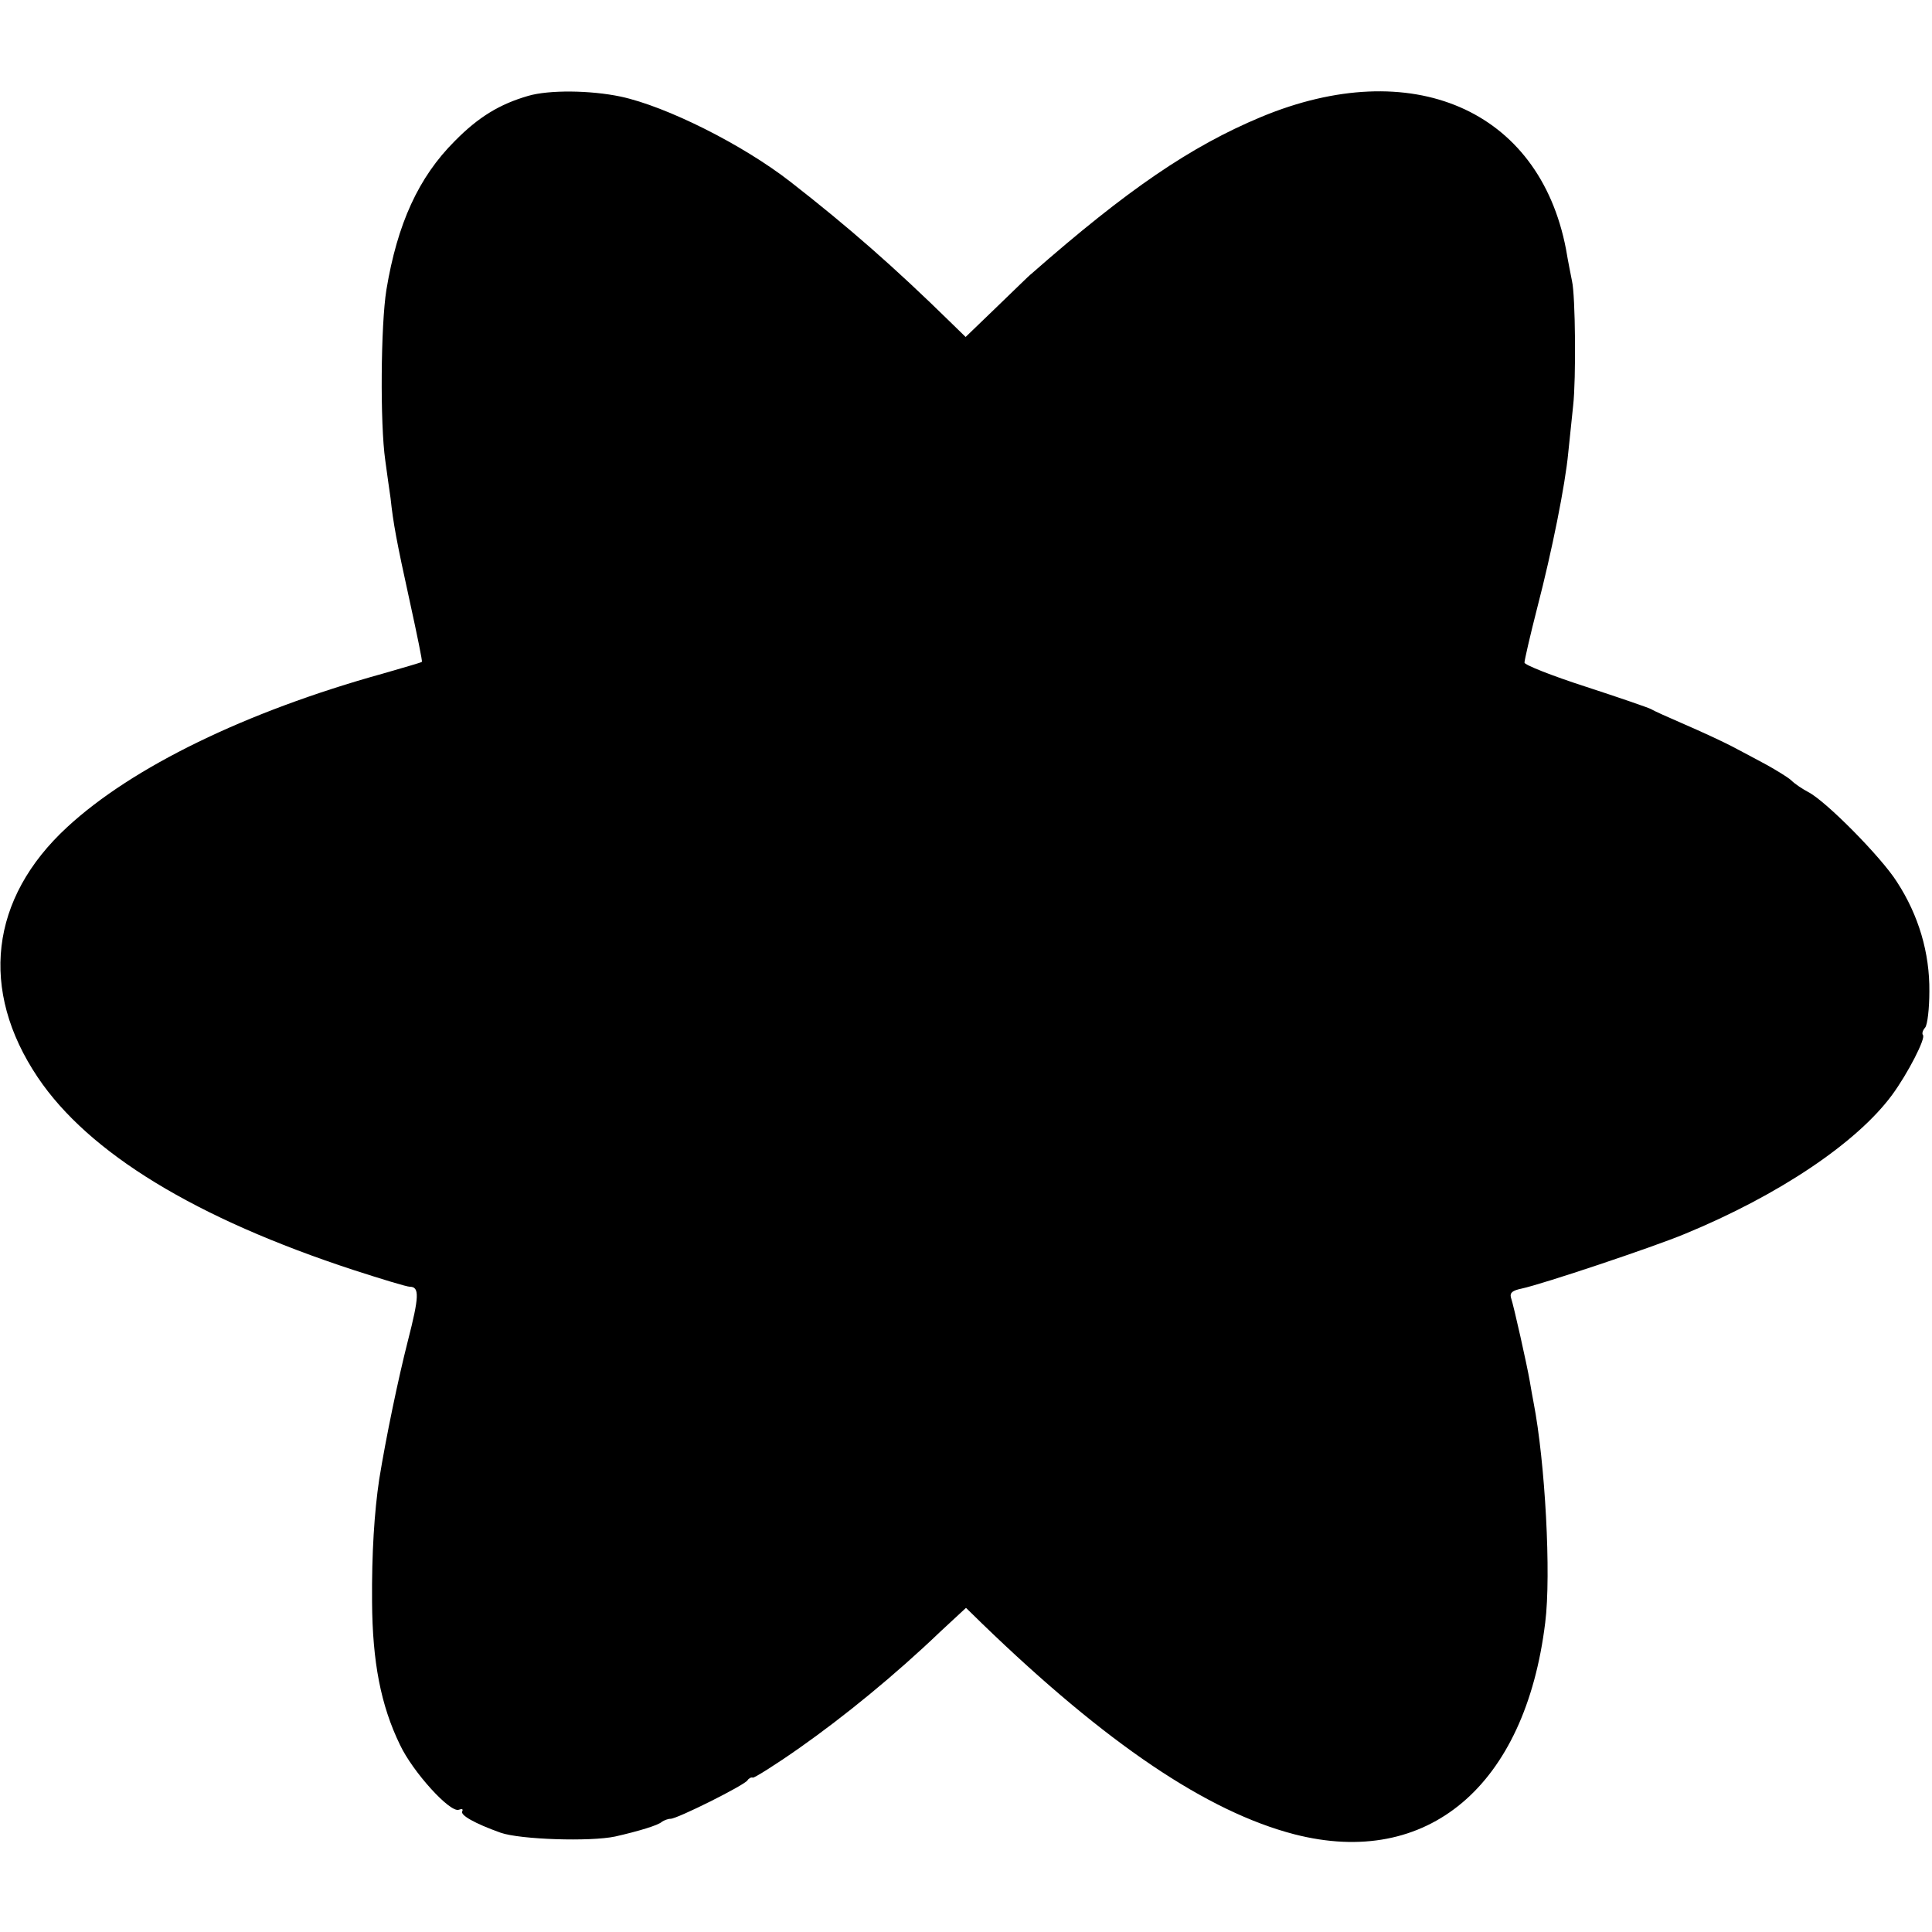
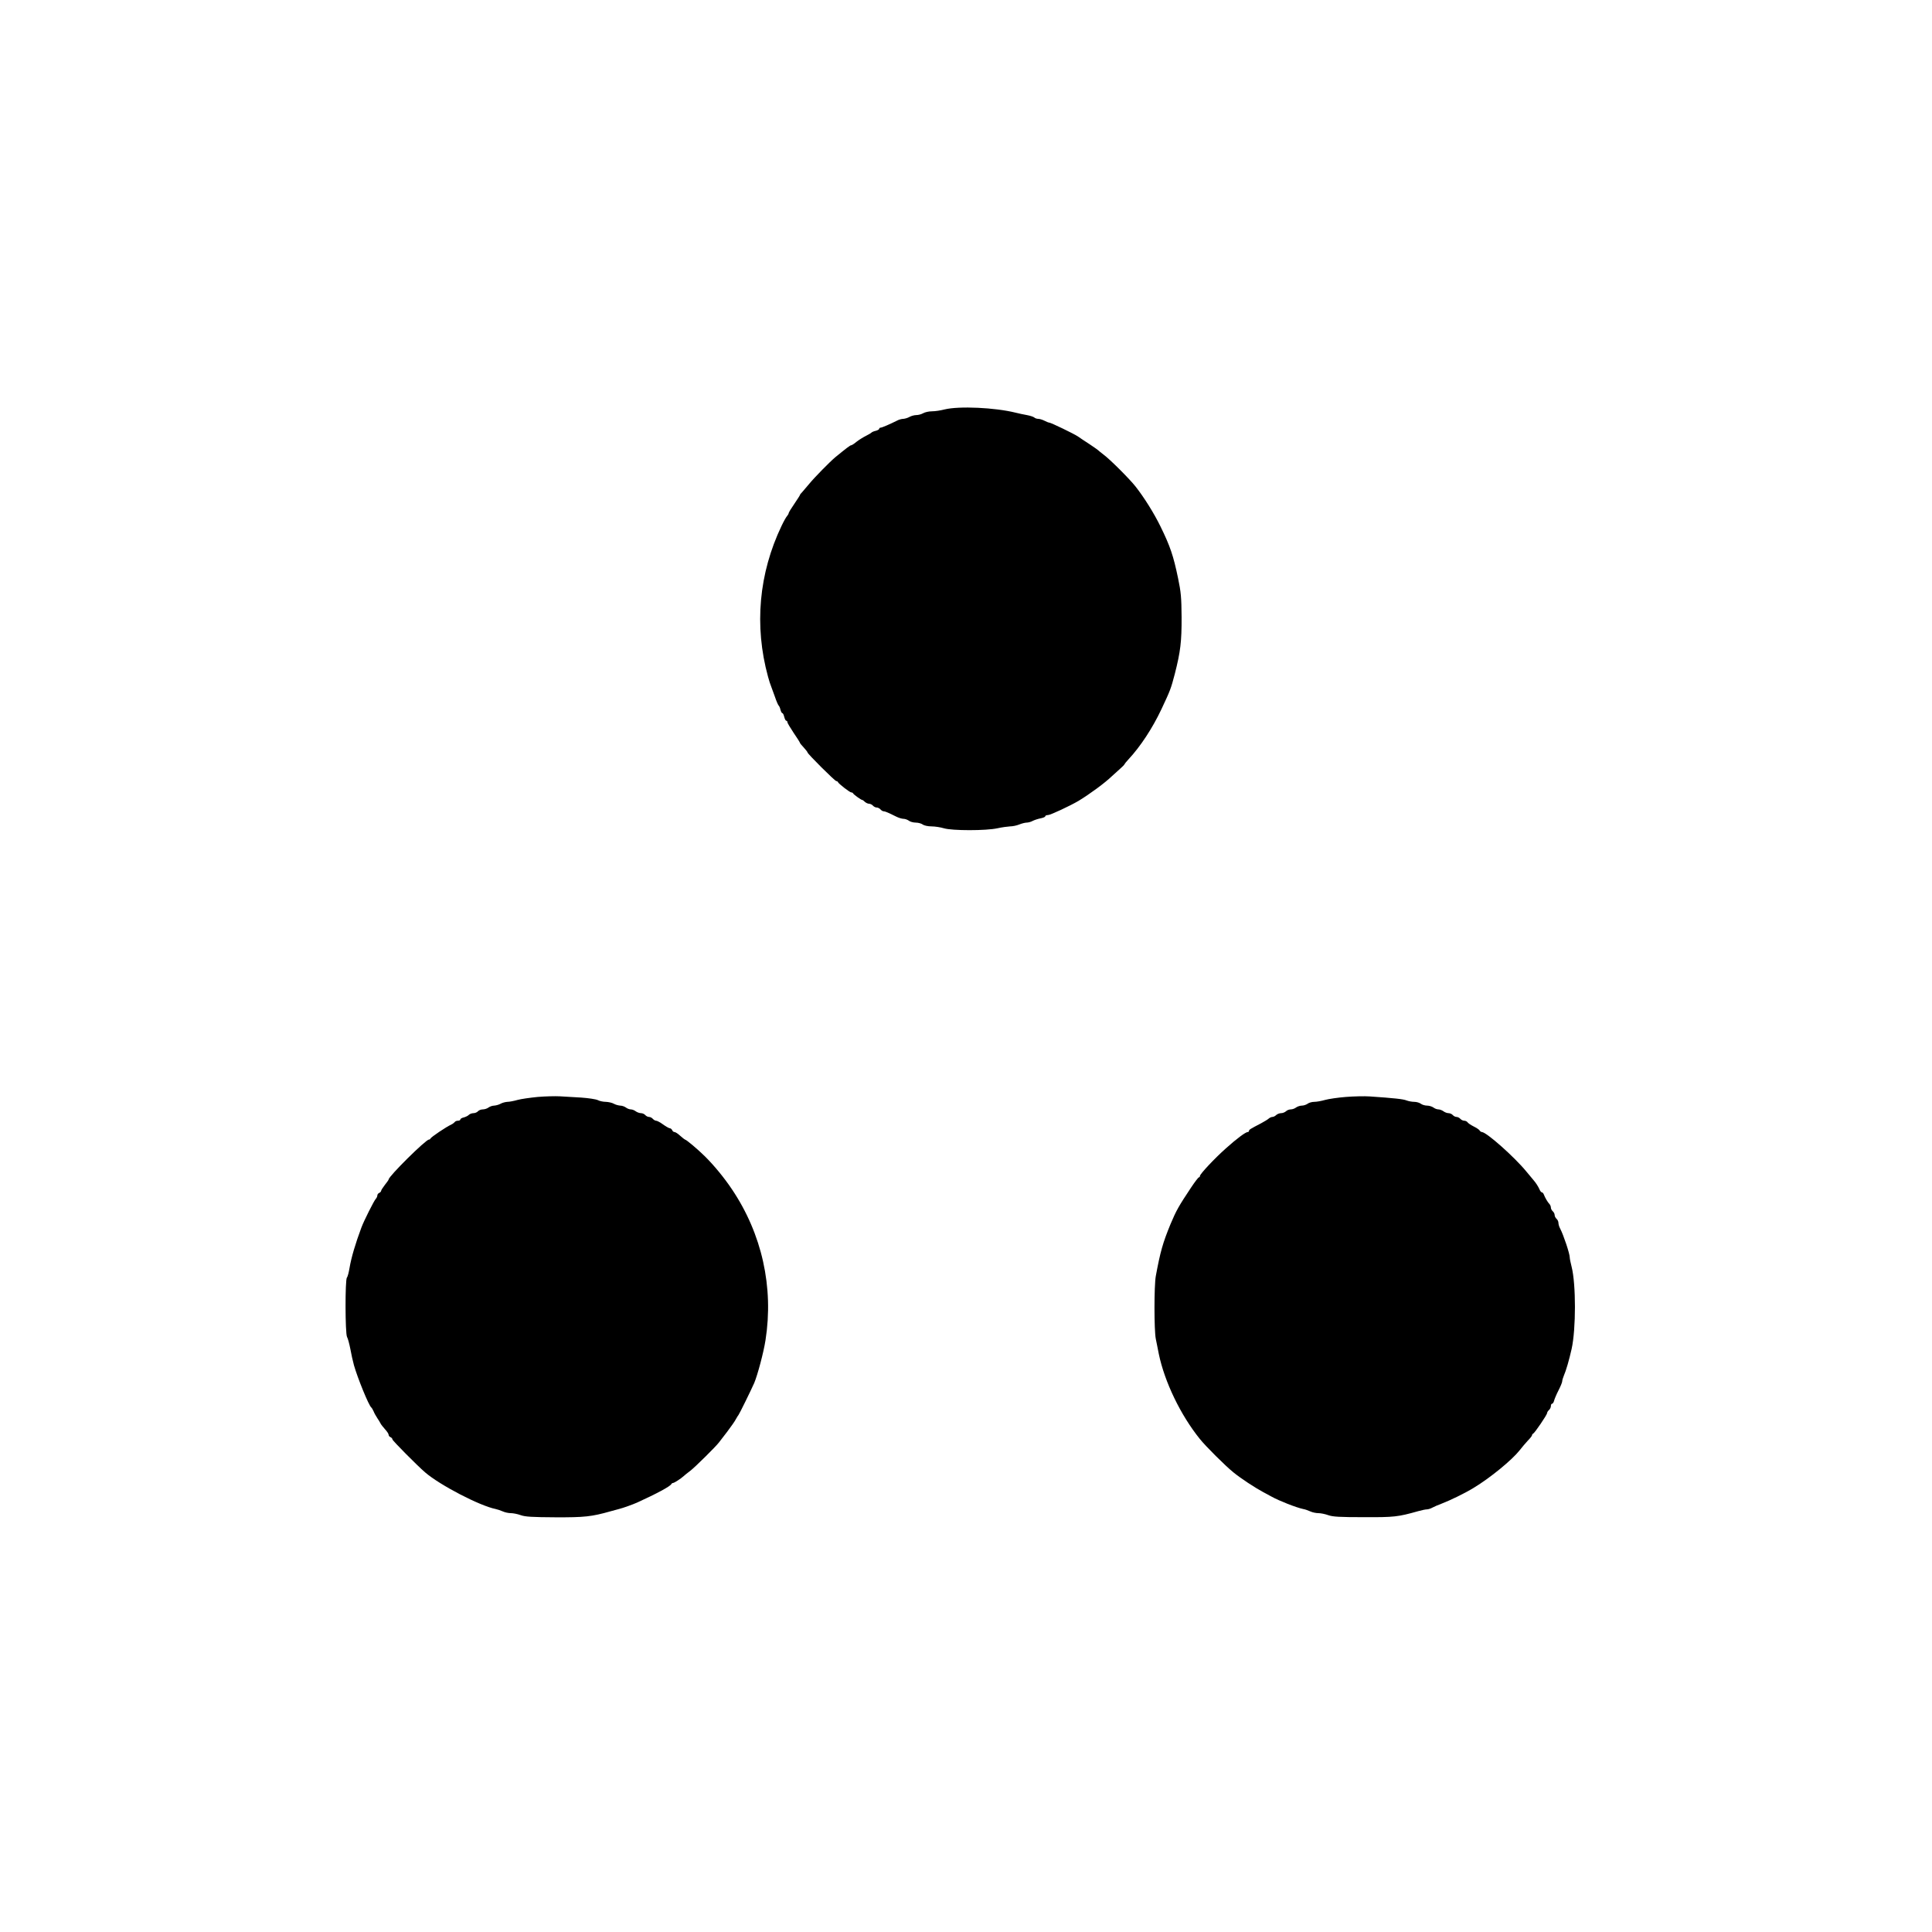
- <svg xmlns="http://www.w3.org/2000/svg" version="1.0" width="16pt" height="16pt" viewBox="0 0 16 16" preserveAspectRatio="xMidYMid meet">
-   <g transform="translate(0,16) scale(0.003125,-0.003125)" fill="#000000" stroke="none">
-     <path d="M1400 4866 c-76 -22 -132 -56 -195 -120 -96 -96 -152 -219 -181 -394 -15 -93 -17 -355 -3 -452 5 -36 11 -81 14 -100 7 -66 16 -115 51 -274 19 -87 34 -159 32 -160 -2 -2 -48 -15 -103 -31 -364 -101 -665 -248 -837 -407 -205 -189 -233 -432 -78 -663 135 -201 419 -374 838 -511 74 -24 140 -44 148 -44 26 0 25 -26 -5 -143 -26 -102 -58 -256 -76 -367 -13 -87 -20 -196 -19 -325 1 -159 23 -274 74 -379 34 -72 133 -181 156 -172 8 3 12 2 9 -4 -6 -10 32 -32 102 -57 52 -18 237 -24 303 -10 62 14 115 30 124 39 6 4 16 8 23 8 18 0 196 89 204 102 3 5 10 9 14 7 4 -1 60 34 124 79 118 83 253 193 373 308 l68 63 43 -42 c329 -318 596 -498 827 -558 353 -91 612 127 665 561 16 127 0 425 -31 584 -2 11 -7 37 -10 56 -7 41 -42 198 -50 222 -3 12 4 18 28 23 56 12 349 110 433 145 250 103 456 242 549 368 42 57 90 151 82 159 -3 4 -1 12 6 20 6 8 11 50 11 96 1 101 -28 201 -86 290 -41 65 -188 214 -235 238 -15 8 -35 21 -45 31 -10 9 -40 27 -65 41 -26 14 -67 36 -92 49 -25 13 -81 39 -125 58 -44 19 -84 37 -90 41 -5 3 -83 30 -172 59 -90 29 -163 58 -163 64 0 6 15 72 34 146 39 150 74 325 82 410 3 30 9 87 13 125 8 70 6 292 -3 330 -2 11 -10 49 -16 85 -71 370 -409 516 -808 350 -187 -78 -355 -193 -608 -415 -7 -5 -48 -46 -93 -89 l-82 -79 -40 39 c-149 146 -270 252 -424 372 -127 99 -329 200 -450 226 -81 17 -190 18 -245 2z" />
+ <svg xmlns="http://www.w3.org/2000/svg" version="1.0" width="1536pt" height="1536pt" viewBox="0 0 1536 1536" preserveAspectRatio="xMidYMid meet">
+   <g transform="translate(0,1536) scale(0.1,-0.1)" fill="#000000" stroke="none">
+     <path d="M7510 12105 c-30 -8 -75 -15 -100 -15 -25 0 -56 -7 -70 -15 -14 -8 -38 -15 -55 -15 -16 0 -41 -7 -55 -15 -14 -8 -36 -14 -48 -15 -13 0 -36 -6 -50 -14 -56 -28 -120 -56 -131 -56 -6 0 -11 -4 -11 -9 0 -5 -12 -12 -27 -16 -15 -3 -30 -10 -33 -13 -3 -4 -23 -16 -45 -27 -22 -11 -56 -32 -75 -47 -19 -16 -38 -28 -43 -28 -8 0 -39 -24 -126 -95 -42 -35 -164 -159 -206 -210 -22 -26 -48 -57 -57 -67 -10 -10 -18 -20 -18 -23 0 -3 -20 -34 -45 -71 -25 -36 -45 -69 -45 -74 0 -5 -6 -15 -12 -22 -7 -7 -27 -42 -44 -78 -181 -378 -219 -795 -108 -1200 8 -30 19 -64 24 -75 4 -11 18 -49 31 -85 12 -36 26 -67 30 -70 4 -3 11 -18 14 -33 4 -15 11 -27 15 -27 5 0 11 -13 15 -30 4 -16 11 -30 16 -30 5 0 9 -5 9 -12 0 -6 23 -44 50 -85 28 -40 50 -76 50 -79 0 -3 13 -19 30 -37 16 -18 30 -35 30 -39 0 -11 218 -228 229 -228 5 0 11 -3 13 -8 5 -13 94 -82 106 -82 6 0 12 -3 14 -7 4 -10 65 -53 73 -53 4 0 13 -7 21 -15 9 -8 24 -15 33 -15 10 0 24 -7 31 -15 7 -8 20 -15 30 -15 10 0 23 -7 30 -15 7 -8 18 -15 25 -15 8 0 27 -7 44 -15 17 -8 45 -22 62 -30 17 -8 41 -15 53 -15 12 0 31 -7 42 -15 10 -8 35 -15 55 -15 19 0 44 -7 55 -15 10 -8 41 -15 69 -15 28 0 72 -7 99 -15 66 -20 335 -20 426 0 36 8 81 14 101 15 20 0 53 7 72 15 20 8 47 15 59 15 13 0 35 6 49 14 14 7 42 16 62 20 21 4 37 11 37 16 0 6 10 10 22 10 19 0 175 73 243 113 89 54 209 142 266 197 15 14 43 39 63 57 20 17 36 34 36 37 0 2 14 20 31 38 96 103 191 248 262 398 72 153 76 164 107 282 45 176 55 257 54 453 -1 154 -5 198 -28 308 -37 178 -62 253 -140 412 -52 106 -129 229 -198 317 -50 63 -203 216 -256 255 -20 15 -39 31 -42 34 -3 3 -34 25 -70 49 -36 23 -76 50 -90 60 -31 21 -215 110 -228 110 -5 0 -23 7 -38 15 -16 8 -38 15 -49 15 -12 0 -26 5 -31 10 -6 6 -33 15 -60 20 -27 5 -67 13 -89 19 -165 41 -449 54 -565 26z" />
+     <path d="M4275 6639 c-60 -6 -133 -16 -161 -24 -28 -8 -64 -15 -80 -15 -16 -1 -40 -7 -54 -15 -14 -8 -37 -14 -51 -15 -14 0 -34 -7 -45 -15 -10 -8 -31 -15 -45 -15 -15 0 -32 -7 -39 -15 -7 -8 -23 -15 -36 -15 -12 0 -29 -6 -36 -13 -7 -8 -26 -17 -41 -21 -15 -3 -27 -11 -27 -16 0 -6 -9 -10 -19 -10 -11 0 -23 -5 -26 -11 -4 -5 -17 -15 -28 -20 -38 -17 -160 -99 -165 -111 -2 -5 -7 -8 -12 -8 -25 0 -320 -292 -320 -317 0 -3 -13 -22 -30 -43 -16 -21 -30 -42 -30 -48 0 -5 -7 -12 -15 -16 -8 -3 -15 -12 -15 -20 0 -8 -6 -21 -13 -28 -14 -15 -95 -176 -114 -228 -47 -126 -80 -237 -94 -320 -6 -36 -15 -71 -21 -77 -15 -18 -14 -444 1 -472 7 -12 18 -54 26 -94 7 -40 20 -98 29 -131 29 -102 118 -321 138 -336 4 -3 12 -17 18 -30 5 -14 19 -38 30 -55 11 -16 23 -36 26 -43 4 -8 20 -28 35 -45 16 -17 29 -37 29 -45 0 -7 7 -15 15 -18 8 -4 15 -11 15 -18 1 -10 196 -207 260 -262 120 -103 435 -266 560 -291 14 -3 39 -11 57 -19 17 -8 46 -14 65 -14 18 0 53 -7 78 -16 36 -13 92 -16 275 -17 233 -1 288 5 440 48 28 8 59 16 70 19 28 7 104 34 140 50 156 71 266 130 273 148 2 4 8 8 13 8 9 0 61 33 85 55 6 6 31 26 55 44 40 32 199 189 224 222 6 8 36 47 67 87 30 40 62 85 69 100 8 15 17 29 20 32 6 6 99 195 125 254 27 64 75 244 90 341 66 421 -28 845 -267 1200 -60 90 -143 191 -216 263 -58 57 -147 132 -157 132 -2 0 -20 14 -38 30 -18 17 -38 30 -46 30 -7 0 -15 7 -18 15 -4 8 -12 15 -19 15 -6 0 -31 14 -53 30 -23 17 -48 30 -56 30 -7 0 -19 7 -26 15 -7 8 -20 15 -30 15 -10 0 -23 7 -30 15 -7 8 -22 15 -34 15 -12 0 -31 7 -42 15 -10 8 -28 15 -39 15 -11 0 -29 7 -39 15 -11 8 -31 15 -45 15 -14 1 -37 7 -51 15 -14 8 -42 14 -63 15 -21 0 -50 6 -65 14 -15 7 -74 16 -132 20 -58 3 -134 8 -170 10 -36 2 -114 0 -175 -5z" />
+     <path d="M10700 6639 c-63 -5 -138 -16 -166 -24 -28 -8 -66 -15 -85 -15 -19 0 -43 -7 -53 -15 -11 -8 -32 -15 -46 -15 -14 0 -35 -7 -46 -15 -10 -8 -29 -15 -42 -15 -13 0 -30 -7 -38 -15 -9 -8 -26 -15 -39 -15 -13 0 -30 -7 -39 -15 -8 -8 -21 -15 -30 -15 -8 0 -21 -6 -28 -12 -7 -7 -35 -24 -61 -38 -88 -46 -97 -51 -97 -61 0 -5 -5 -9 -10 -9 -17 0 -87 -52 -174 -130 -89 -79 -206 -204 -206 -219 0 -6 -4 -11 -8 -11 -5 0 -33 -37 -63 -82 -99 -149 -117 -181 -163 -290 -62 -151 -81 -219 -117 -413 -14 -75 -14 -433 0 -500 5 -27 17 -81 24 -120 46 -221 172 -484 326 -675 47 -59 203 -214 266 -265 60 -49 171 -122 240 -159 28 -15 57 -31 65 -35 59 -33 197 -87 250 -98 14 -2 39 -11 57 -19 17 -8 46 -14 65 -14 18 0 53 -7 78 -16 36 -13 92 -16 282 -16 242 -1 271 2 434 48 28 8 59 14 68 14 10 0 30 6 44 14 15 8 47 22 72 31 71 27 189 85 256 126 134 81 305 222 365 298 18 24 49 59 66 78 18 18 33 37 33 42 0 5 4 11 9 13 12 5 111 150 111 164 0 6 7 17 15 24 8 7 15 21 15 31 0 11 4 19 10 19 5 0 13 12 16 26 4 14 19 50 35 81 16 31 29 63 29 71 0 8 6 28 13 45 18 41 42 124 62 213 35 158 35 515 0 652 -8 31 -15 65 -15 75 0 30 -49 177 -76 229 -8 14 -14 35 -14 46 0 11 -7 25 -15 32 -8 7 -15 20 -15 30 0 10 -7 23 -15 30 -8 7 -15 20 -15 29 0 9 -5 22 -11 28 -14 14 -36 52 -45 76 -3 9 -10 17 -15 17 -5 0 -14 10 -19 23 -12 27 -30 54 -50 77 -8 9 -33 39 -55 66 -94 115 -318 314 -354 314 -5 0 -14 6 -18 13 -4 7 -26 21 -48 32 -22 11 -44 26 -48 33 -4 6 -16 12 -26 12 -10 0 -24 7 -31 15 -7 8 -20 15 -30 15 -10 0 -23 7 -30 15 -7 8 -22 15 -34 15 -11 0 -30 7 -40 15 -11 8 -29 15 -40 15 -12 0 -30 7 -40 15 -11 8 -34 15 -50 15 -17 0 -40 7 -50 15 -11 8 -34 15 -52 15 -18 0 -45 5 -61 11 -26 11 -103 19 -293 32 -41 3 -127 1 -190 -4z" />
  </g>
</svg>
